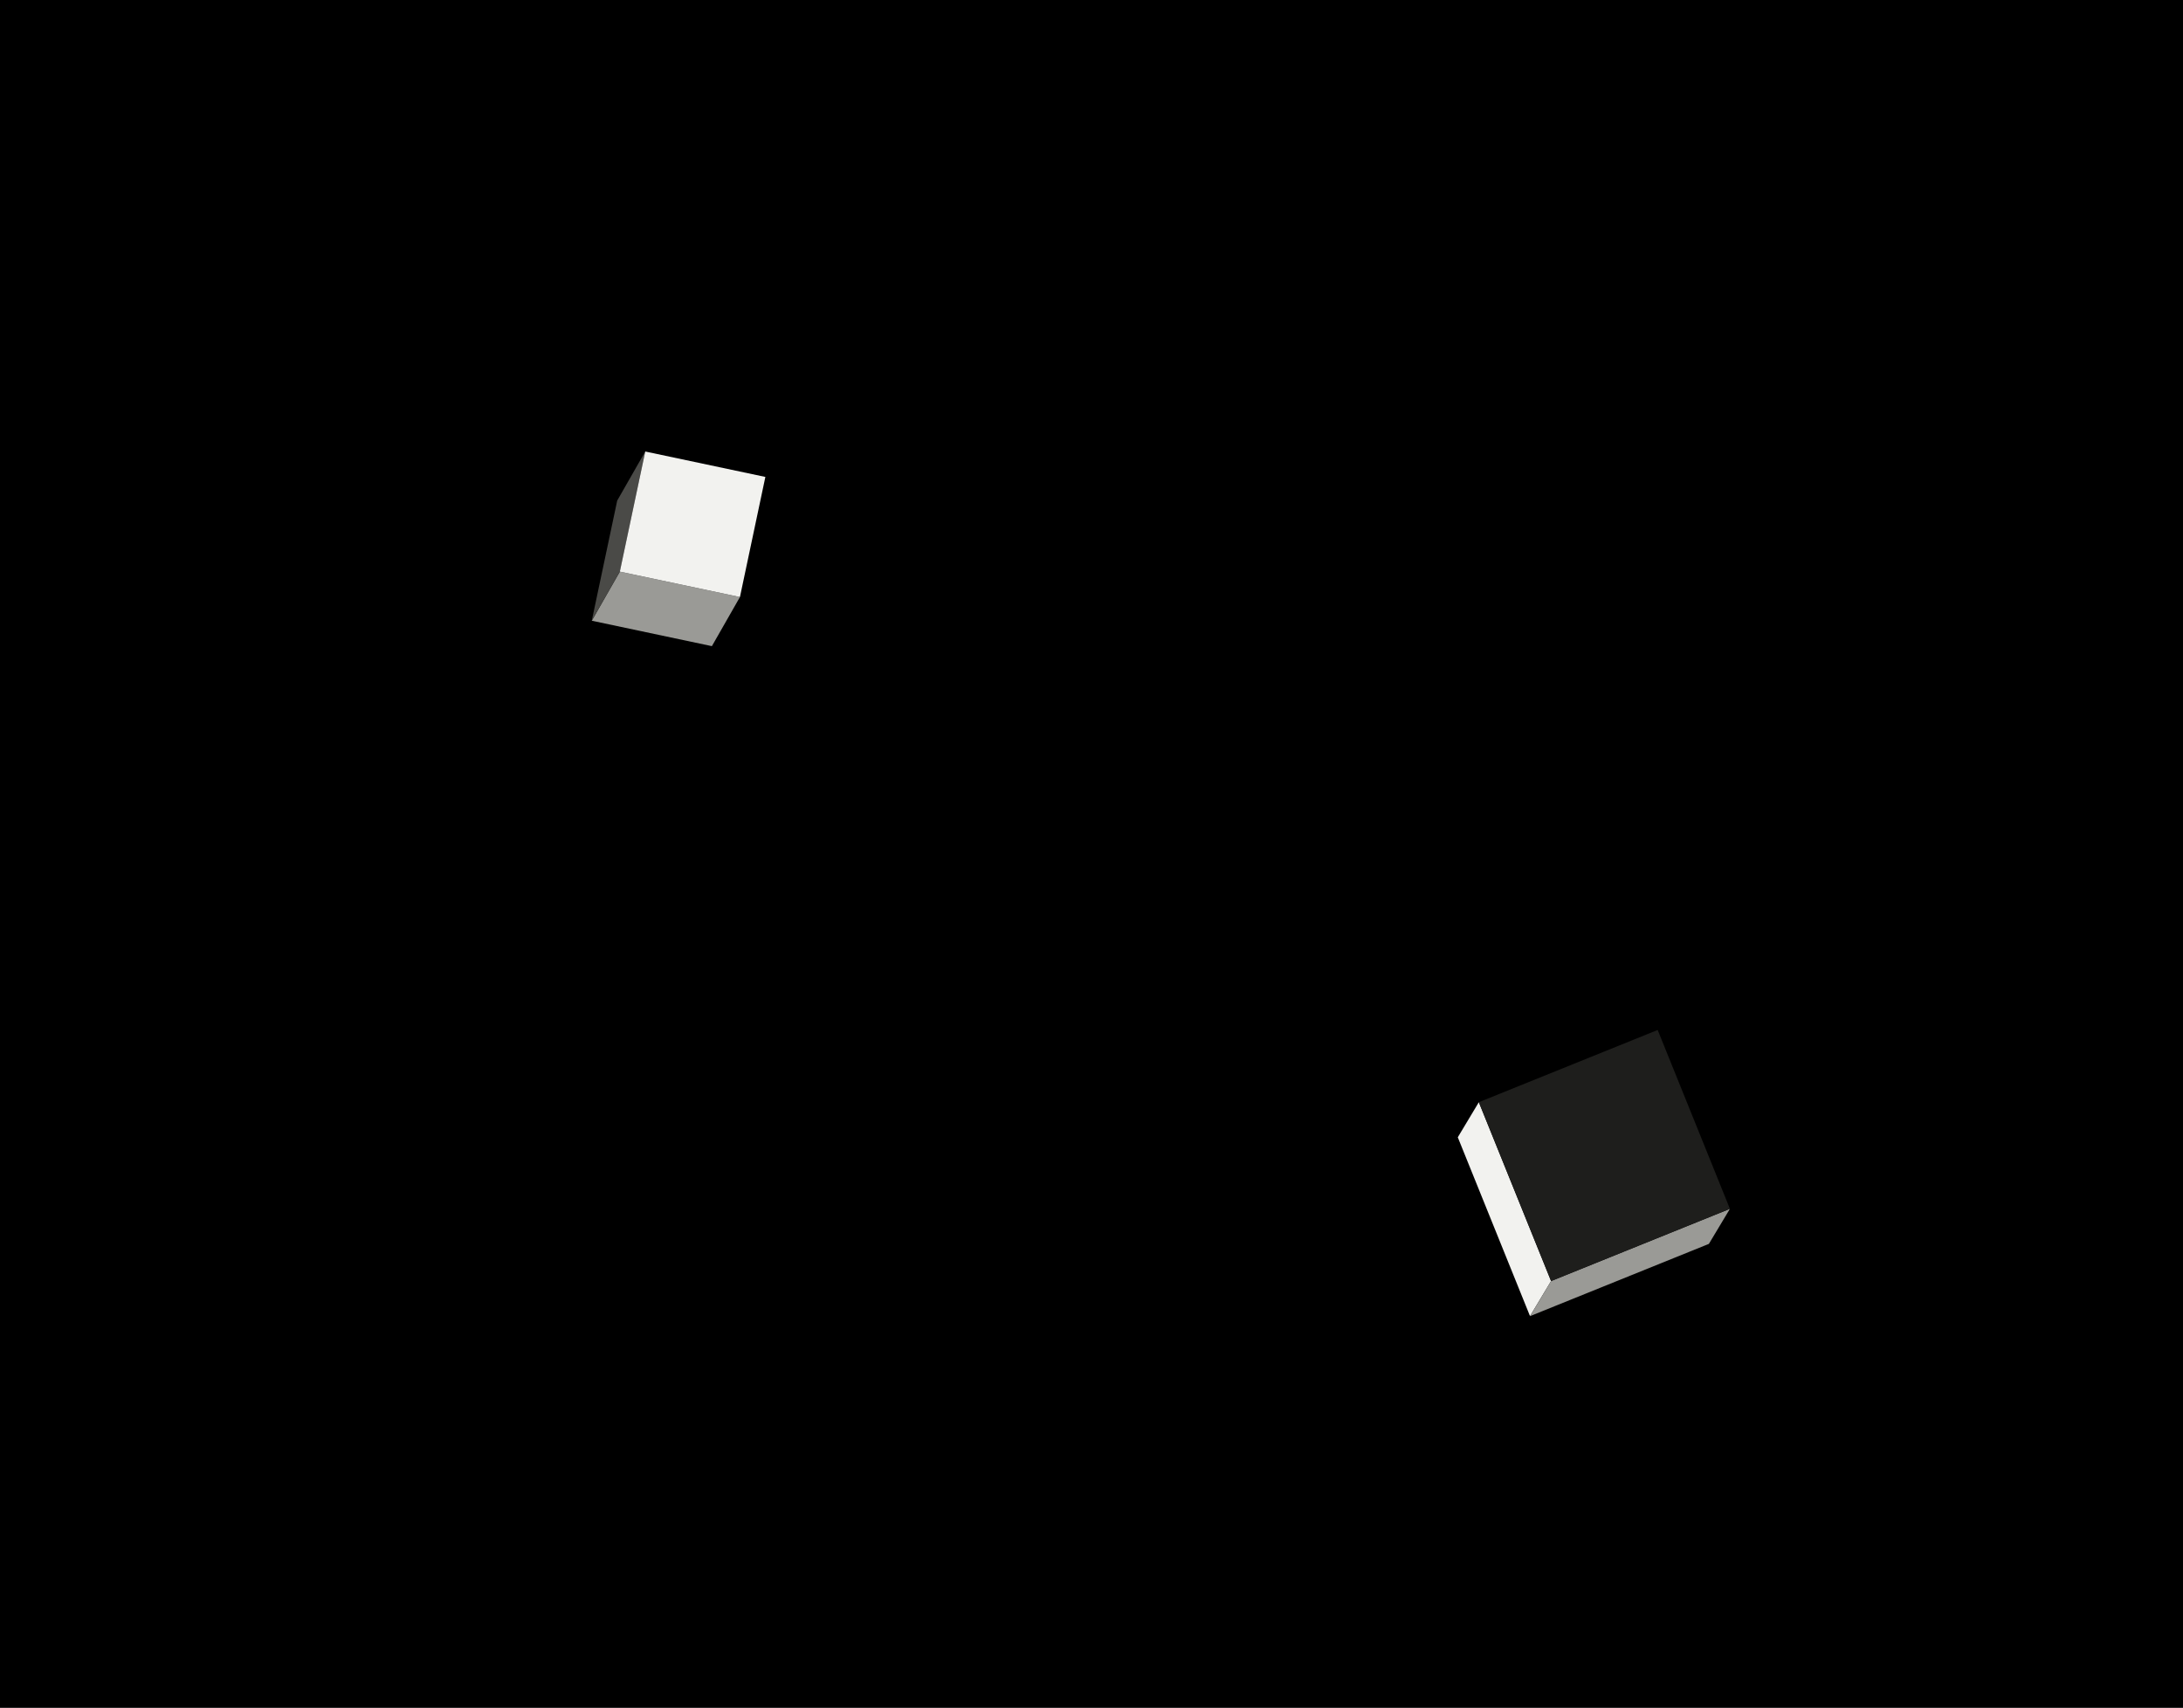
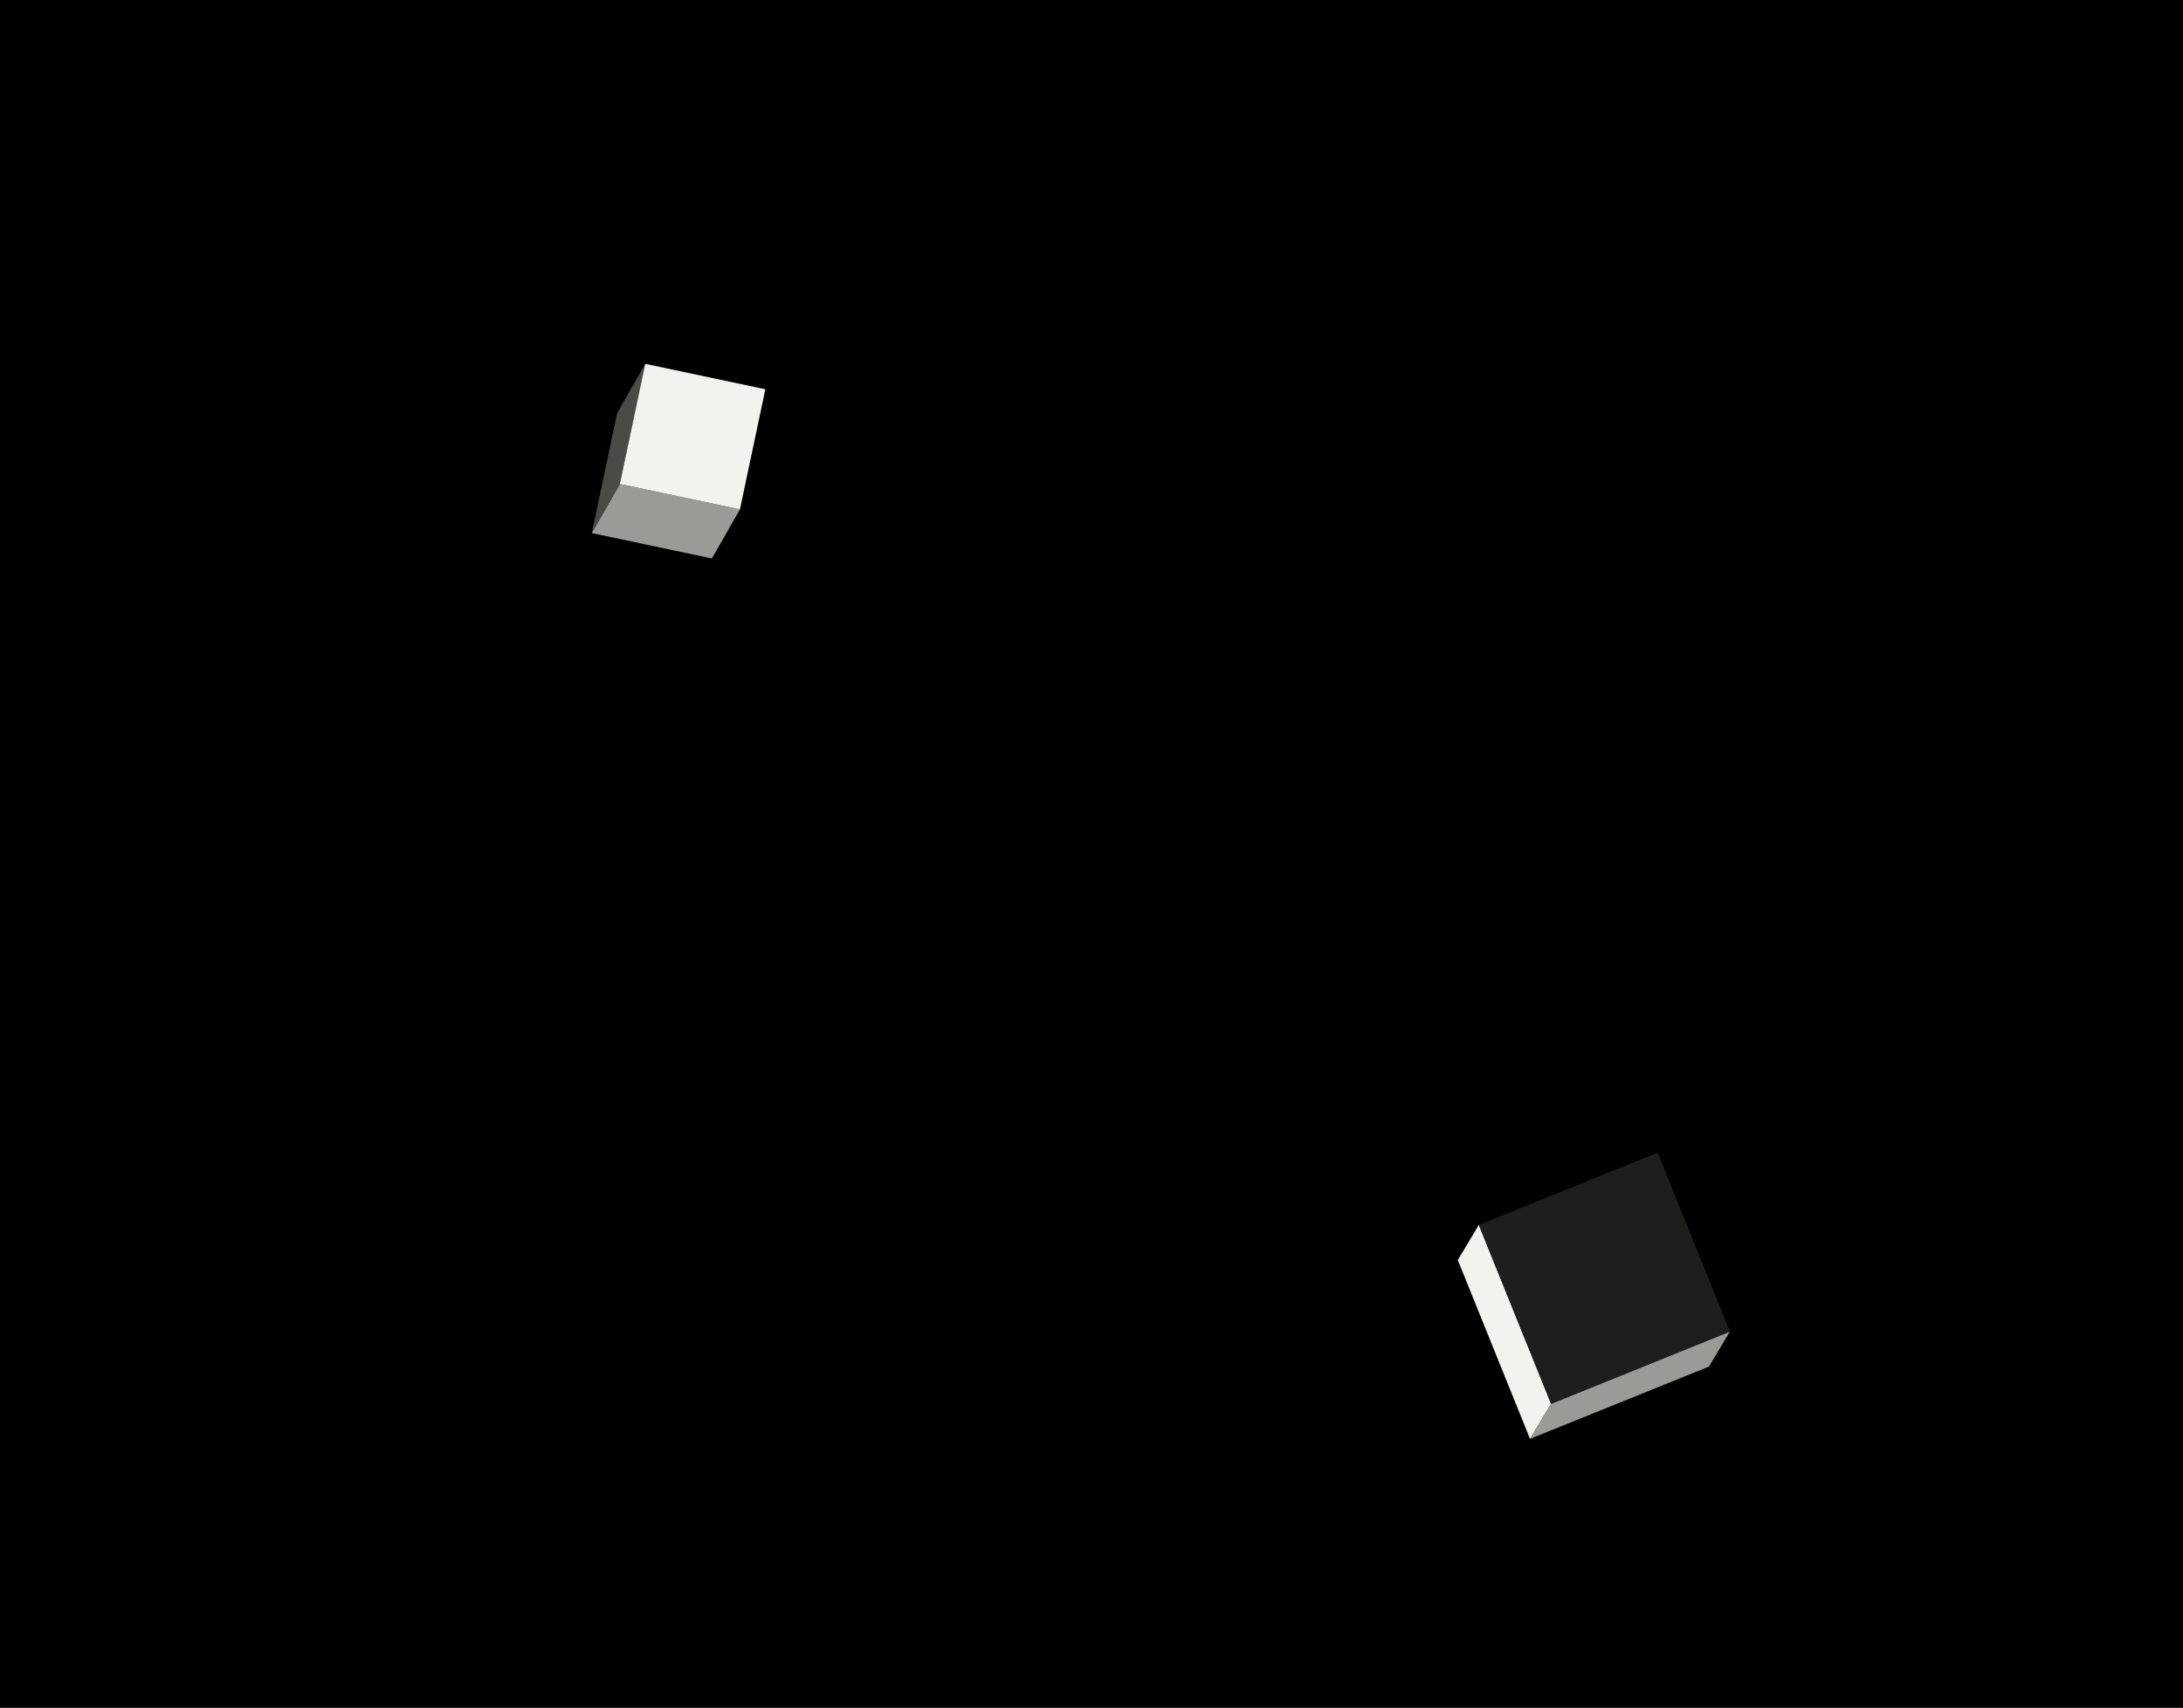
<svg xmlns="http://www.w3.org/2000/svg" width="1245" height="974" viewBox="165 31 1245 974">
  <defs>
    <linearGradient id="g" x1="0" y1="0" x2="1" y2="1">
      <stop offset="0" stop-color="#f2f2ef" />
      <stop offset="1" stop-color="#9a9a96" />
    </linearGradient>
  </defs>
  <rect id="background" x="165" y="31" width="1245" height="974" fill="#000000" />
  <g id="slab-0">
-     <polygon id="slab-0-side-0" points="1049.6,761.6 1008.4,659.6 996.4,679.6 1037.6,781.6" fill="#f2f2ef" />
-     <polygon id="slab-0-side-1" points="1151.6,720.4 1049.6,761.6 1037.6,781.6 1139.6,740.4" fill="#9a9a96" />
-     <polygon id="slab-0-face" points="1008.4,659.6 1110.4,618.4 1151.6,720.4 1049.6,761.6" fill="#1e1e1c" />
+     <polygon id="slab-0-side-0" points="1049.6,831.6 1008.4,729.6 996.4,749.6 1037.6,851.6" fill="#f2f2ef" />
+     <polygon id="slab-0-side-1" points="1151.6,790.4 1049.6,831.6 1037.6,851.6 1139.6,810.4" fill="#9a9a96" />
+     <polygon id="slab-0-face" points="1008.4,729.6 1110.4,688.4 1151.6,790.4 1049.6,831.6" fill="#1e1e1c" />
  </g>
  <g id="slab-1">
-     <polygon id="slab-1-side-0" points="587.0,371.5 518.5,357.0 502.5,385.0 571.0,399.5" fill="#9a9a96" />
-     <polygon id="slab-1-side-1" points="518.5,357.0 533.0,288.5 517.0,316.5 502.5,385.0" fill="#4a4a47" />
-     <polygon id="slab-1-face" points="533.0,288.5 601.5,303.0 587.0,371.5 518.5,357.0" fill="#f2f2ef" />
+     <polygon id="slab-1-side-0" points="587.0,321.5 518.5,307.0 502.5,335.0 571.0,349.5" fill="#9a9a96" />
+     <polygon id="slab-1-side-1" points="518.5,307.0 533.0,238.5 517.0,266.5 502.5,335.0" fill="#4a4a47" />
+     <polygon id="slab-1-face" points="533.0,238.5 601.5,253.0 587.0,321.5 518.5,307.0" fill="#f2f2ef" />
  </g>
</svg>
